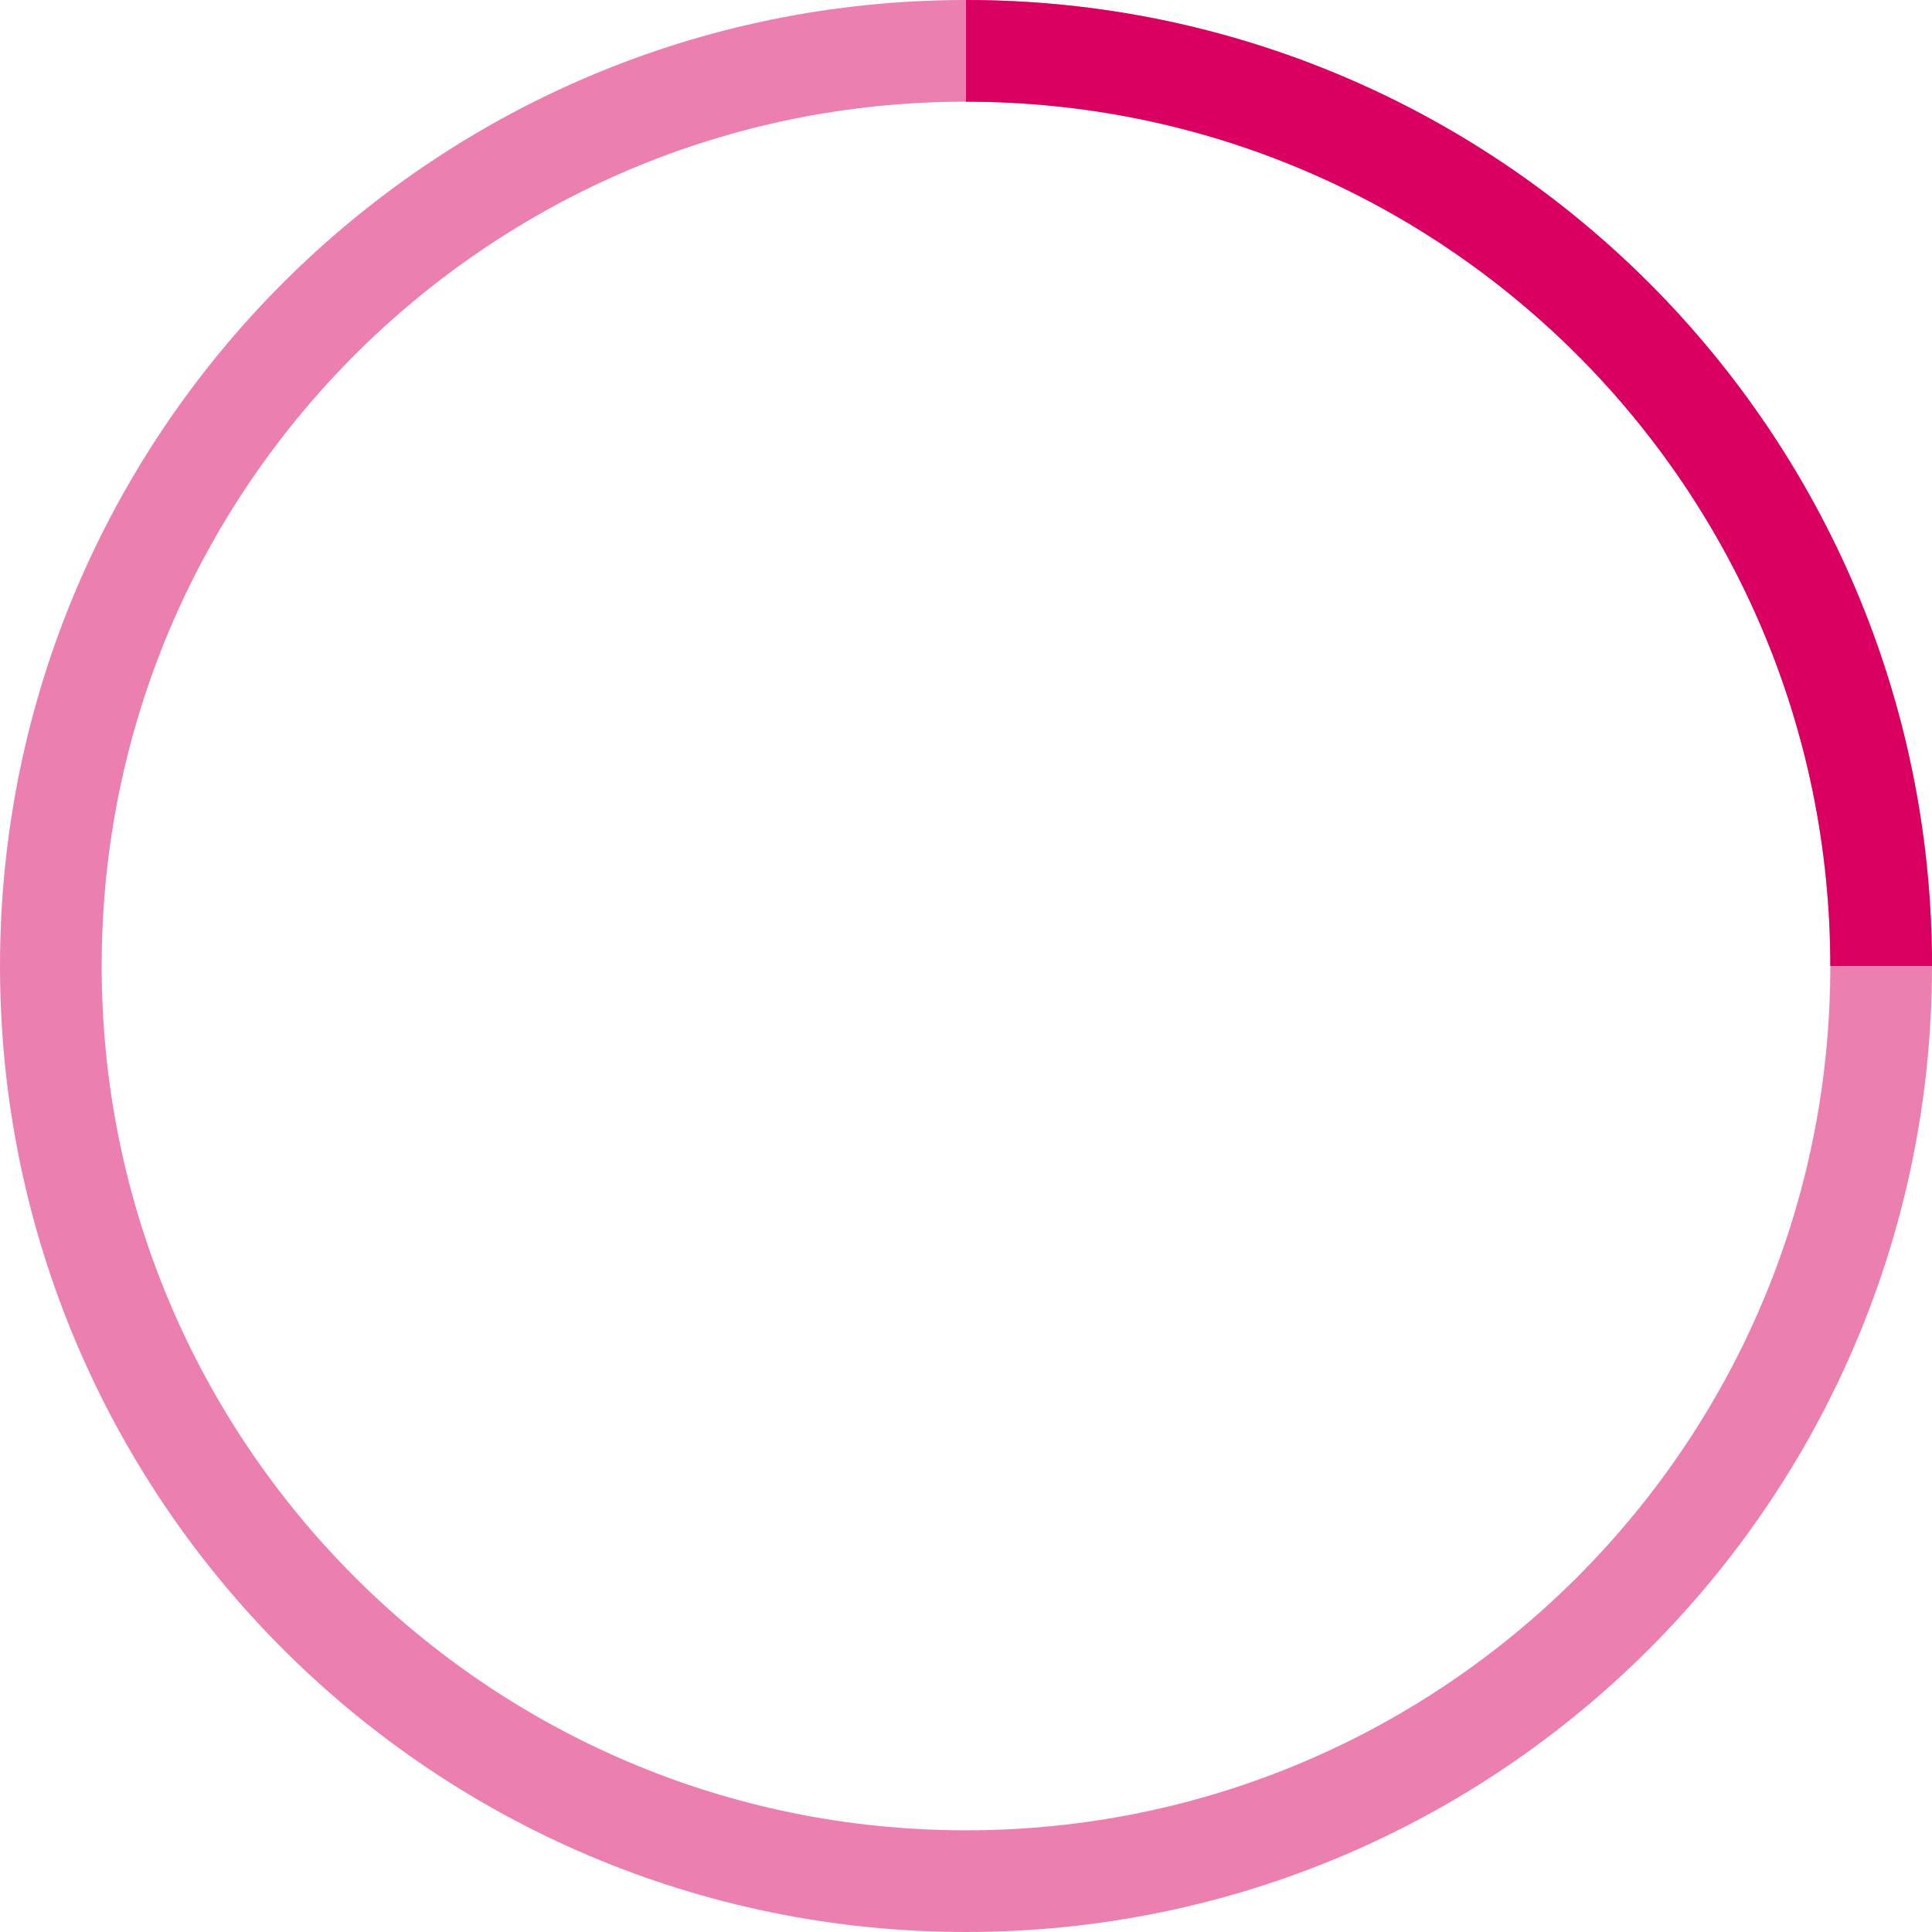
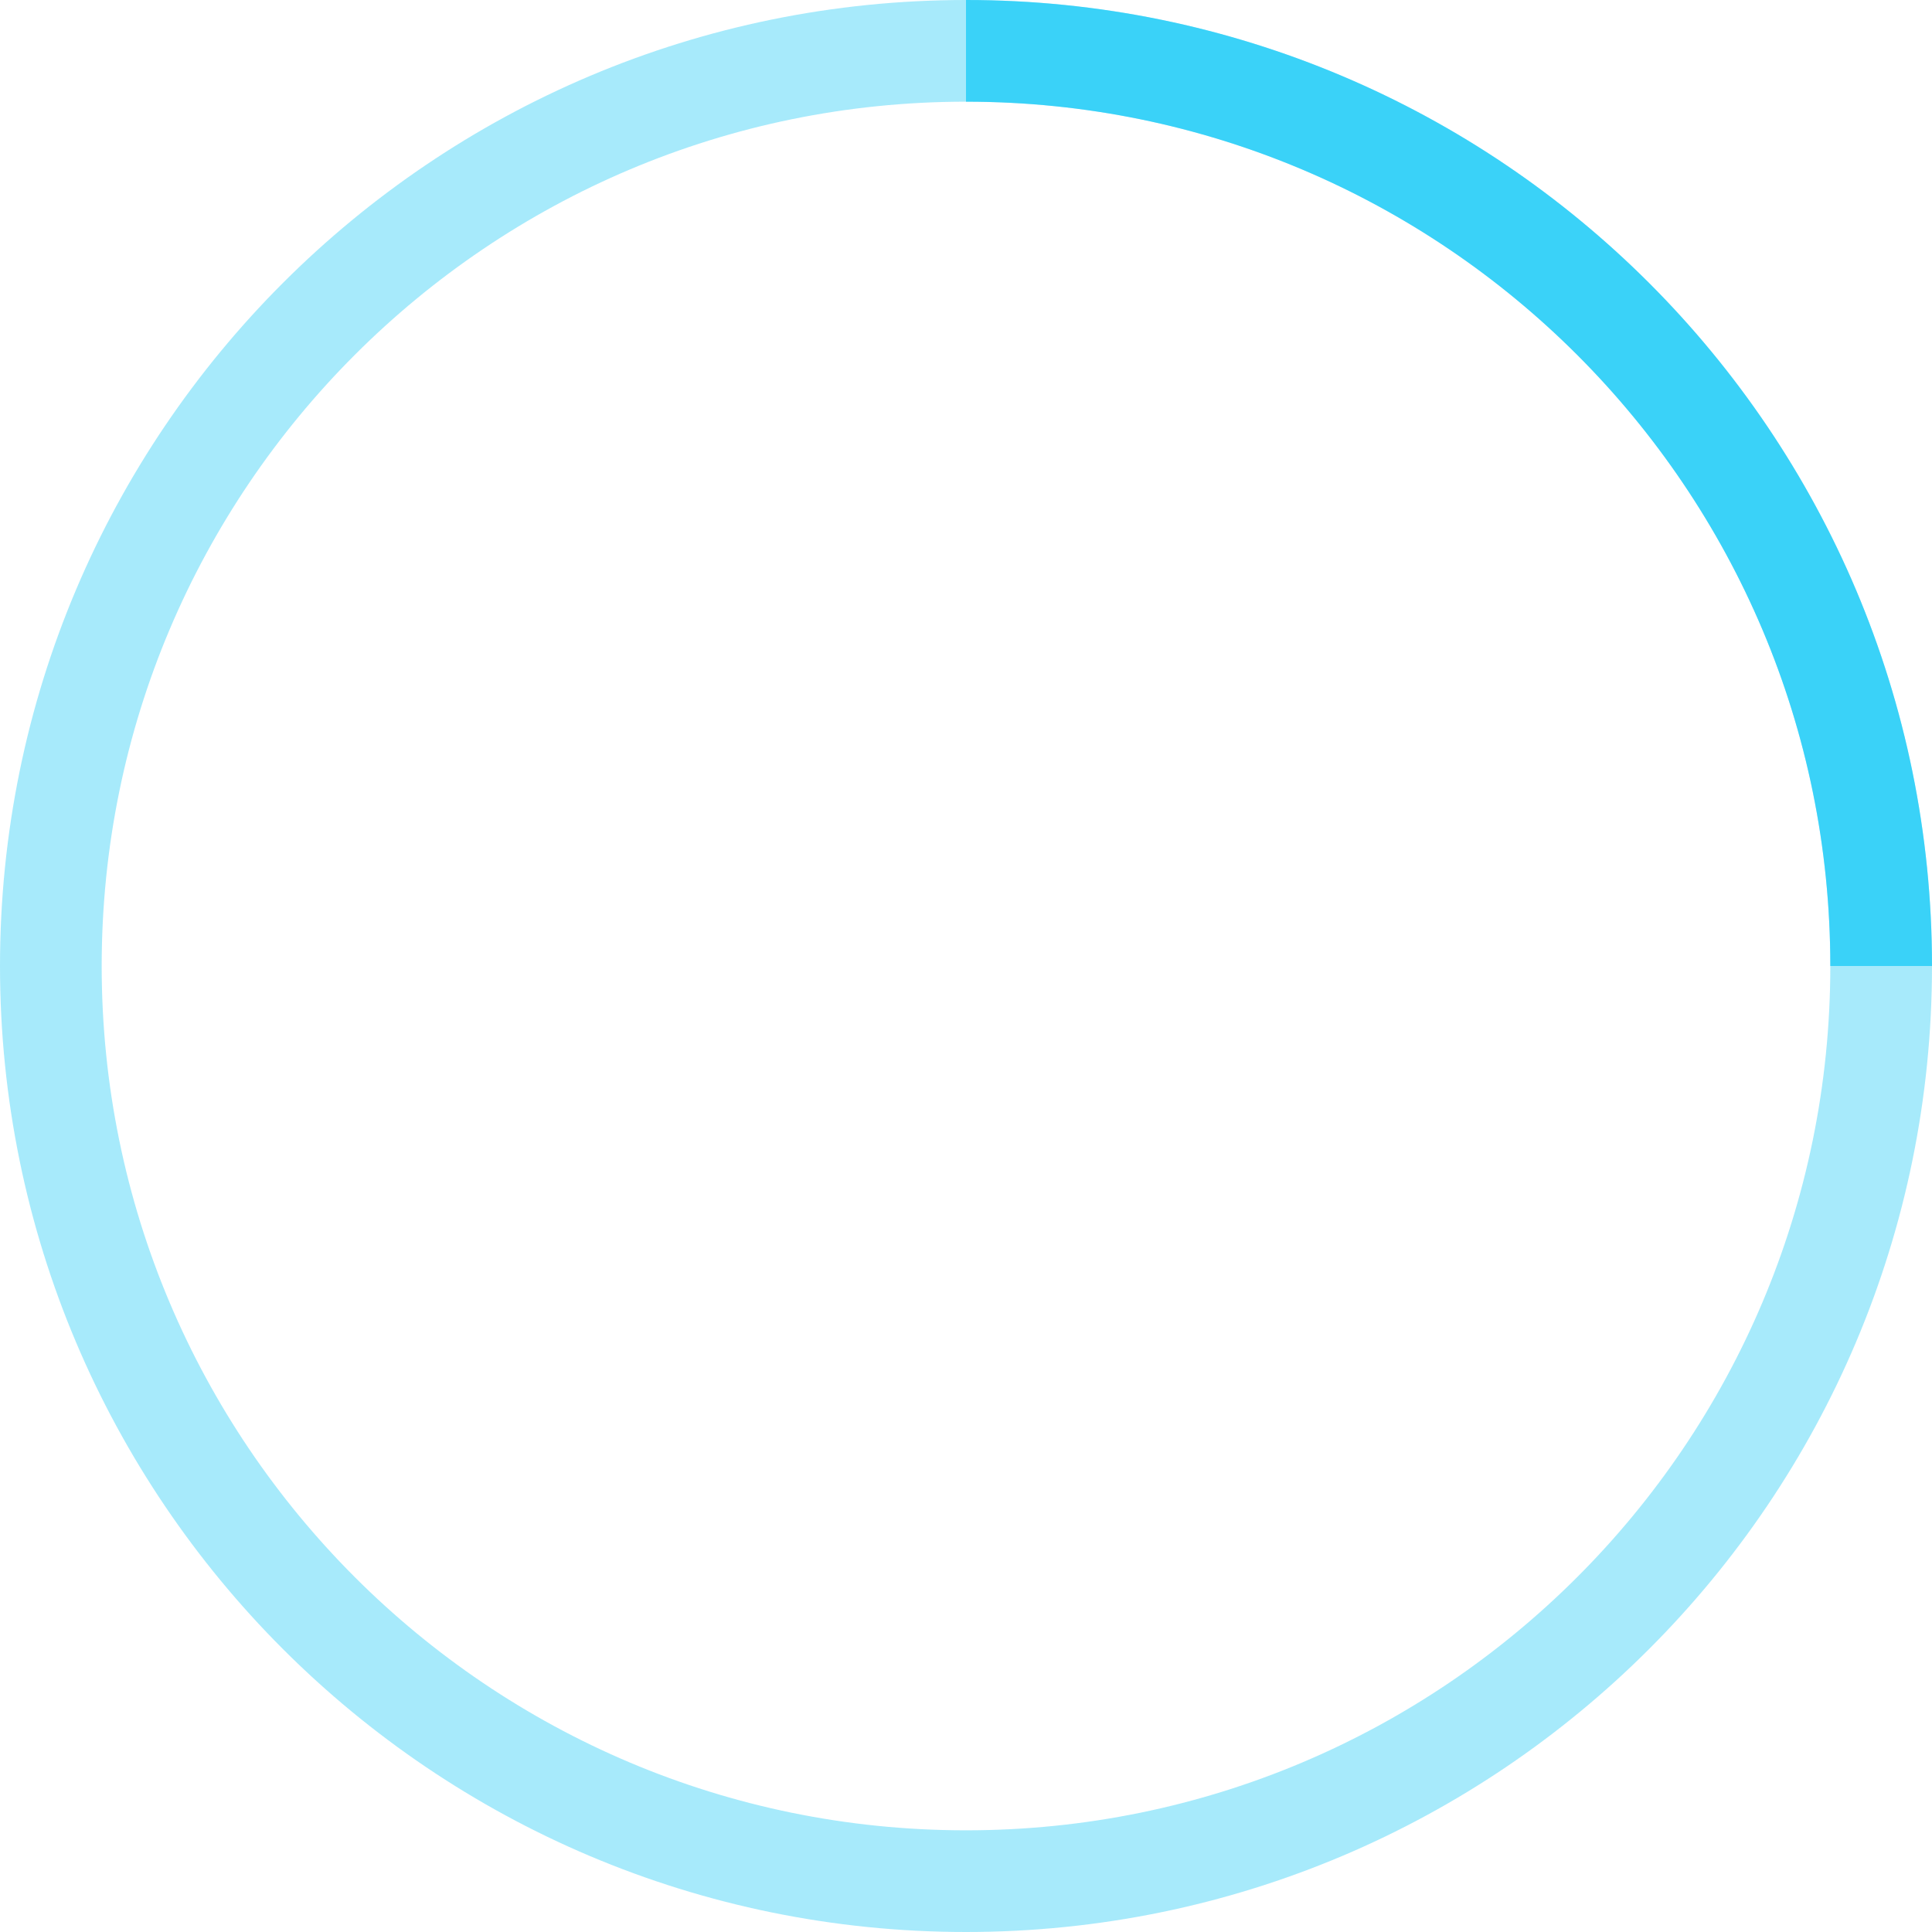
- <svg xmlns="http://www.w3.org/2000/svg" width="38" height="38" viewBox="0 0 38 38" stroke="#d90062">
+ <svg xmlns="http://www.w3.org/2000/svg" width="38" height="38" viewBox="0 0 38 38" stroke="rgba(22, 201, 246, 0.75)">
  <g fill="none" fill-rule="evenodd">
    <g transform="translate(1 1)" stroke-width="2">
      <circle stroke-opacity=".5" cx="18" cy="18" r="18" />
      <path d="M36 18c0-9.94-8.06-18-18-18">
        <animateTransform attributeName="transform" type="rotate" from="0 18 18" to="360 18 18" dur="1s" repeatCount="indefinite" />
      </path>
    </g>
  </g>
</svg>
